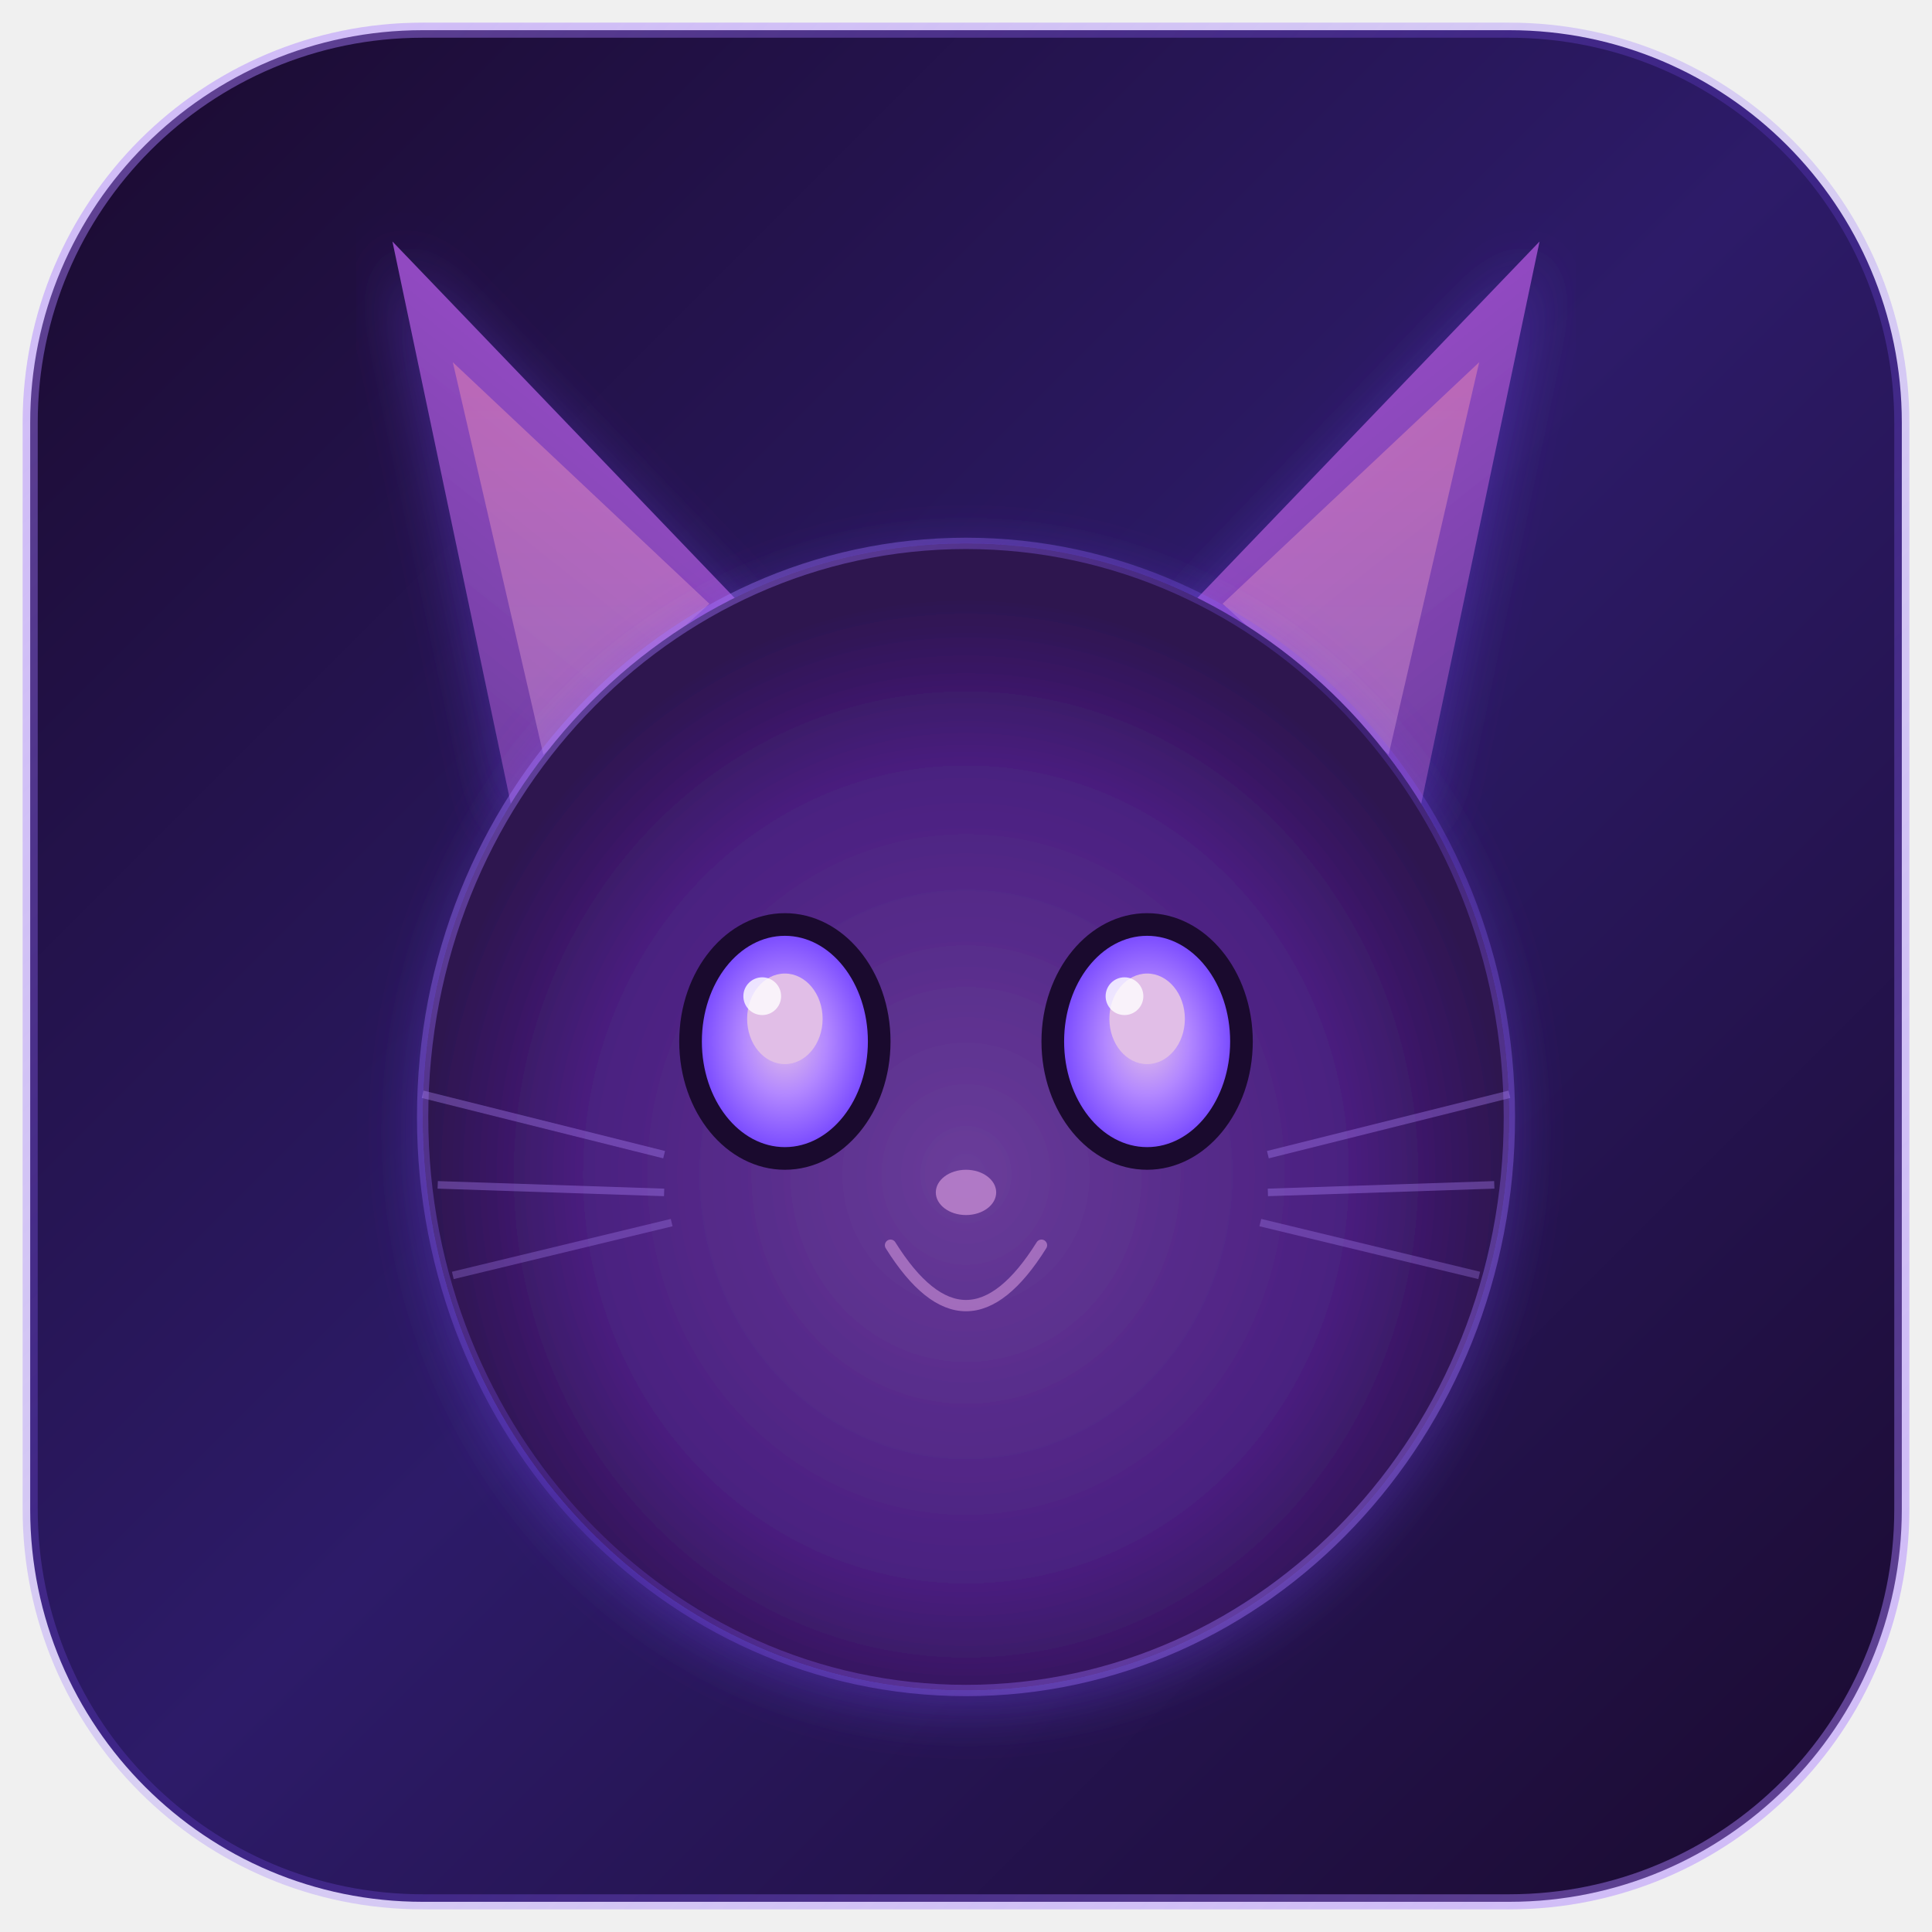
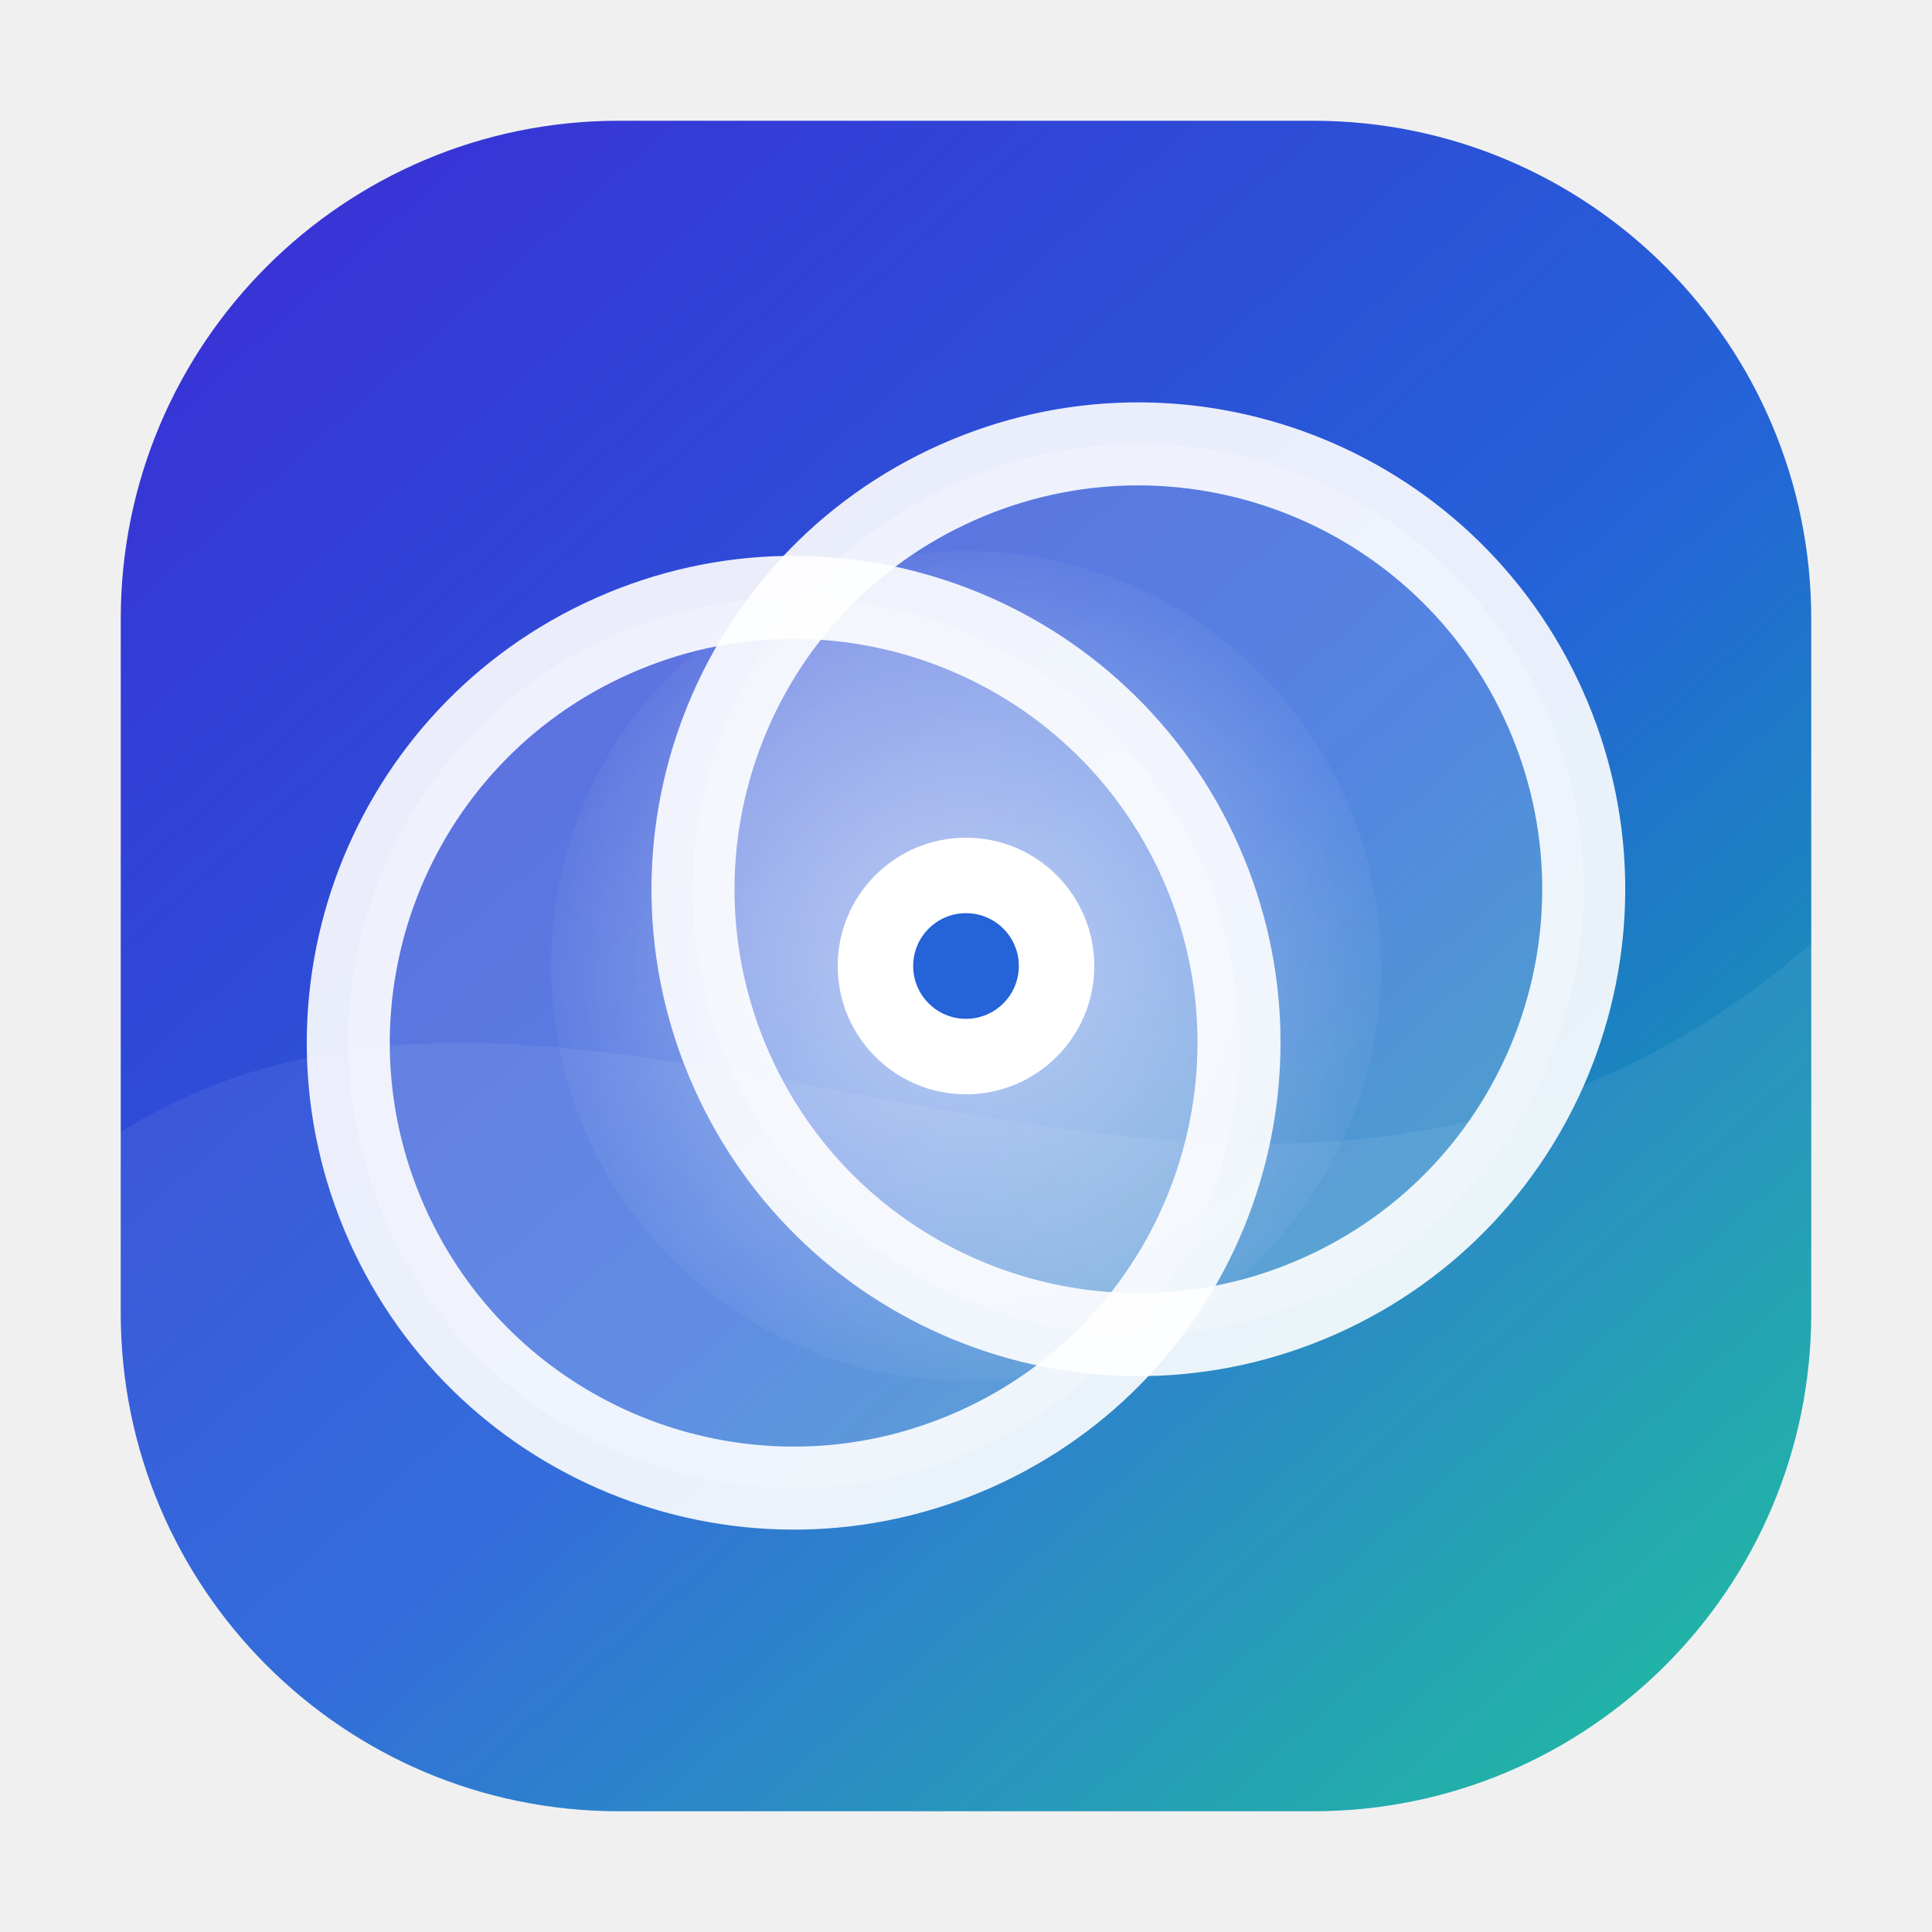
- <svg xmlns="http://www.w3.org/2000/svg" viewBox="0 0 256 256" width="256" height="256">
+ <svg xmlns="http://www.w3.org/2000/svg" viewBox="0 0 512 512" width="512" height="512">
  <defs>
-     <linearGradient id="bg" x1="0" y1="0" x2="1" y2="1">
-       <stop offset="0%" stop-color="#1a0a2e" />
-       <stop offset="50%" stop-color="#2d1b69" />
-       <stop offset="100%" stop-color="#1a0a2e" />
+     <linearGradient id="tile" x1="64" y1="40" x2="448" y2="472" gradientUnits="userSpaceOnUse">
+       <stop offset="0" stop-color="#3a2fd6" />
+       <stop offset="0.55" stop-color="#2463d8" />
+       <stop offset="1" stop-color="#0fb59b" />
    </linearGradient>
-     <radialGradient id="face" cx="0.5" cy="0.55" r="0.5">
-       <stop offset="0%" stop-color="#6a3d9a" />
-       <stop offset="70%" stop-color="#4a2080" />
-       <stop offset="100%" stop-color="#2d1250" />
+     <radialGradient id="glow" cx="256" cy="256" r="120" gradientUnits="userSpaceOnUse">
+       <stop offset="0" stop-color="#ffffff" stop-opacity="0.9" />
+       <stop offset="1" stop-color="#ffffff" stop-opacity="0" />
    </radialGradient>
-     <linearGradient id="earL" x1="0" y1="1" x2="0.5" y2="0">
-       <stop offset="0%" stop-color="#6a3d9a" />
-       <stop offset="100%" stop-color="#9c4dcc" />
-     </linearGradient>
-     <linearGradient id="earR" x1="1" y1="1" x2="0.5" y2="0">
-       <stop offset="0%" stop-color="#6a3d9a" />
-       <stop offset="100%" stop-color="#9c4dcc" />
-     </linearGradient>
-     <linearGradient id="inner" x1="0.5" y1="1" x2="0.5" y2="0">
-       <stop offset="0%" stop-color="#ce93d8" />
-       <stop offset="100%" stop-color="#f48fb1" />
-     </linearGradient>
-     <radialGradient id="eye" cx="0.5" cy="0.5" r="0.5">
-       <stop offset="0%" stop-color="#e1bee7" />
-       <stop offset="50%" stop-color="#b388ff" />
-       <stop offset="100%" stop-color="#7c4dff" />
-     </radialGradient>
-     <linearGradient id="rim" x1="0" y1="0" x2="1" y2="1">
-       <stop offset="0%" stop-color="#b388ff" stop-opacity="0.5" />
-       <stop offset="50%" stop-color="#7c4dff" stop-opacity="0.2" />
-       <stop offset="100%" stop-color="#b388ff" stop-opacity="0.5" />
-     </linearGradient>
-     <filter id="sh">
-       <feDropShadow dx="0" dy="2" stdDeviation="4" flood-color="#7c4dff" flood-opacity="0.4" />
-     </filter>
+     <clipPath id="tileClip">
+       <rect x="32" y="32" width="448" height="448" rx="132" />
+     </clipPath>
  </defs>
-   <rect x="4" y="4" width="248" height="248" rx="52" ry="52" fill="url(#bg)" stroke="url(#rim)" stroke-width="2" />
-   <path d="M 68 108 L 52 32 L 100 82 Z" fill="url(#earL)" filter="url(#sh)" />
-   <path d="M 72 100 L 60 48 L 94 80 Z" fill="url(#inner)" opacity="0.45" />
-   <path d="M 188 108 L 204 32 L 156 82 Z" fill="url(#earR)" filter="url(#sh)" />
-   <path d="M 184 100 L 196 48 L 162 80 Z" fill="url(#inner)" opacity="0.45" />
-   <ellipse cx="128" cy="148" rx="72" ry="76" fill="url(#face)" filter="url(#sh)" />
-   <ellipse cx="128" cy="148" rx="72" ry="76" fill="none" stroke="url(#rim)" stroke-width="1.5" />
-   <ellipse cx="104" cy="138" rx="14" ry="17" fill="#1a0a2e" />
-   <ellipse cx="104" cy="138" rx="11" ry="14" fill="url(#eye)" />
-   <ellipse cx="104" cy="135" rx="5" ry="6" fill="#e1bee7" />
-   <circle cx="101" cy="132" r="2.5" fill="white" opacity="0.8" />
-   <ellipse cx="152" cy="138" rx="14" ry="17" fill="#1a0a2e" />
-   <ellipse cx="152" cy="138" rx="11" ry="14" fill="url(#eye)" />
-   <ellipse cx="152" cy="135" rx="5" ry="6" fill="#e1bee7" />
-   <circle cx="149" cy="132" r="2.5" fill="white" opacity="0.8" />
-   <ellipse cx="128" cy="158" rx="4" ry="3" fill="#ce93d8" opacity="0.7" />
-   <path d="M 118 165 Q 123 173 128 173 Q 133 173 138 165" fill="none" stroke="#ce93d8" stroke-width="1.5" stroke-linecap="round" opacity="0.6" />
-   <line x1="56" y1="145" x2="88" y2="153" stroke="#b388ff" stroke-width="1" opacity="0.35" />
-   <line x1="58" y1="157" x2="88" y2="158" stroke="#b388ff" stroke-width="1" opacity="0.35" />
-   <line x1="60" y1="169" x2="89" y2="162" stroke="#b388ff" stroke-width="1" opacity="0.3" />
-   <line x1="200" y1="145" x2="168" y2="153" stroke="#b388ff" stroke-width="1" opacity="0.35" />
-   <line x1="198" y1="157" x2="168" y2="158" stroke="#b388ff" stroke-width="1" opacity="0.35" />
-   <line x1="196" y1="169" x2="167" y2="162" stroke="#b388ff" stroke-width="1" opacity="0.3" />
+   <rect x="32" y="32" width="448" height="448" rx="132" fill="url(#tile)" />
+   <g clip-path="url(#tileClip)">
+     <path d="M32 300 C 160 220, 330 380, 480 250 L480 480 L32 480 Z" fill="#ffffff" opacity="0.07" />
+   </g>
+   <g transform="rotate(-24 256 256)">
+     <circle cx="206" cy="256" r="118" fill="#ffffff" fill-opacity="0.22" stroke="#ffffff" stroke-opacity="0.9" stroke-width="22" />
+     <circle cx="306" cy="256" r="118" fill="#ffffff" fill-opacity="0.22" stroke="#ffffff" stroke-opacity="0.9" stroke-width="22" />
+   </g>
+   <circle cx="256" cy="256" r="110" fill="url(#glow)" opacity="0.55" />
+   <circle cx="256" cy="256" r="34" fill="#ffffff" />
+   <circle cx="256" cy="256" r="14" fill="#2463d8" />
</svg>
